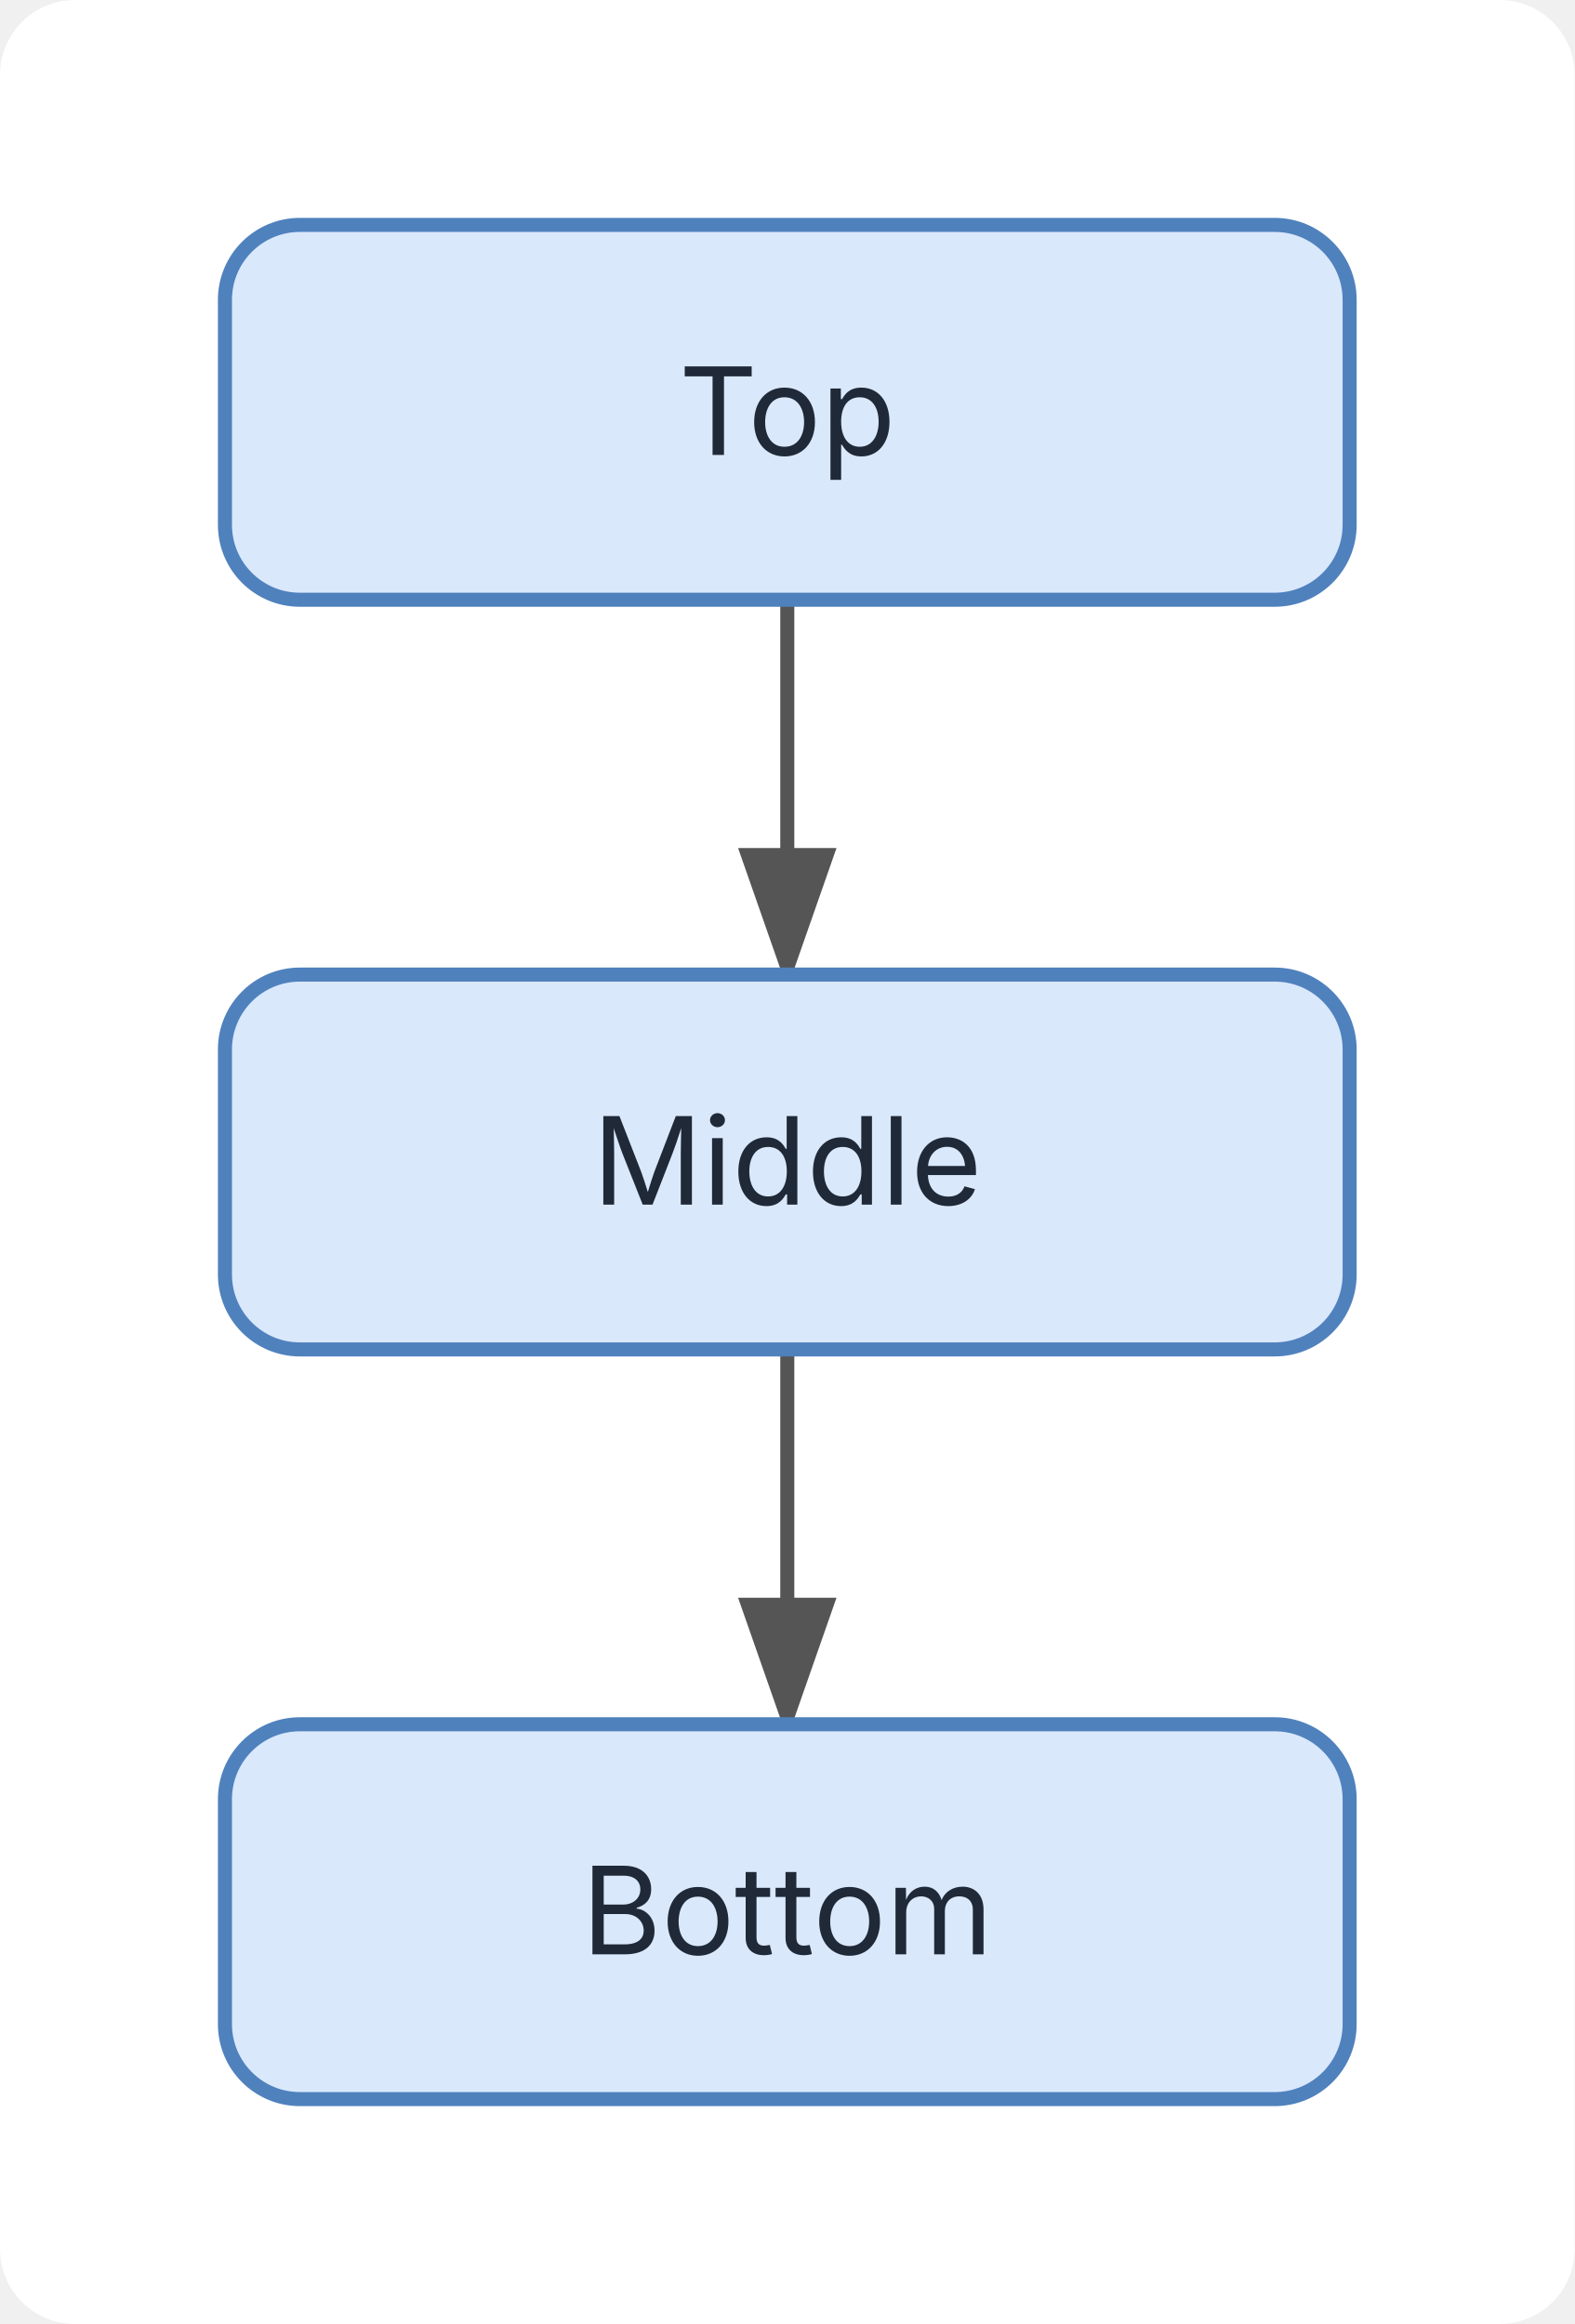
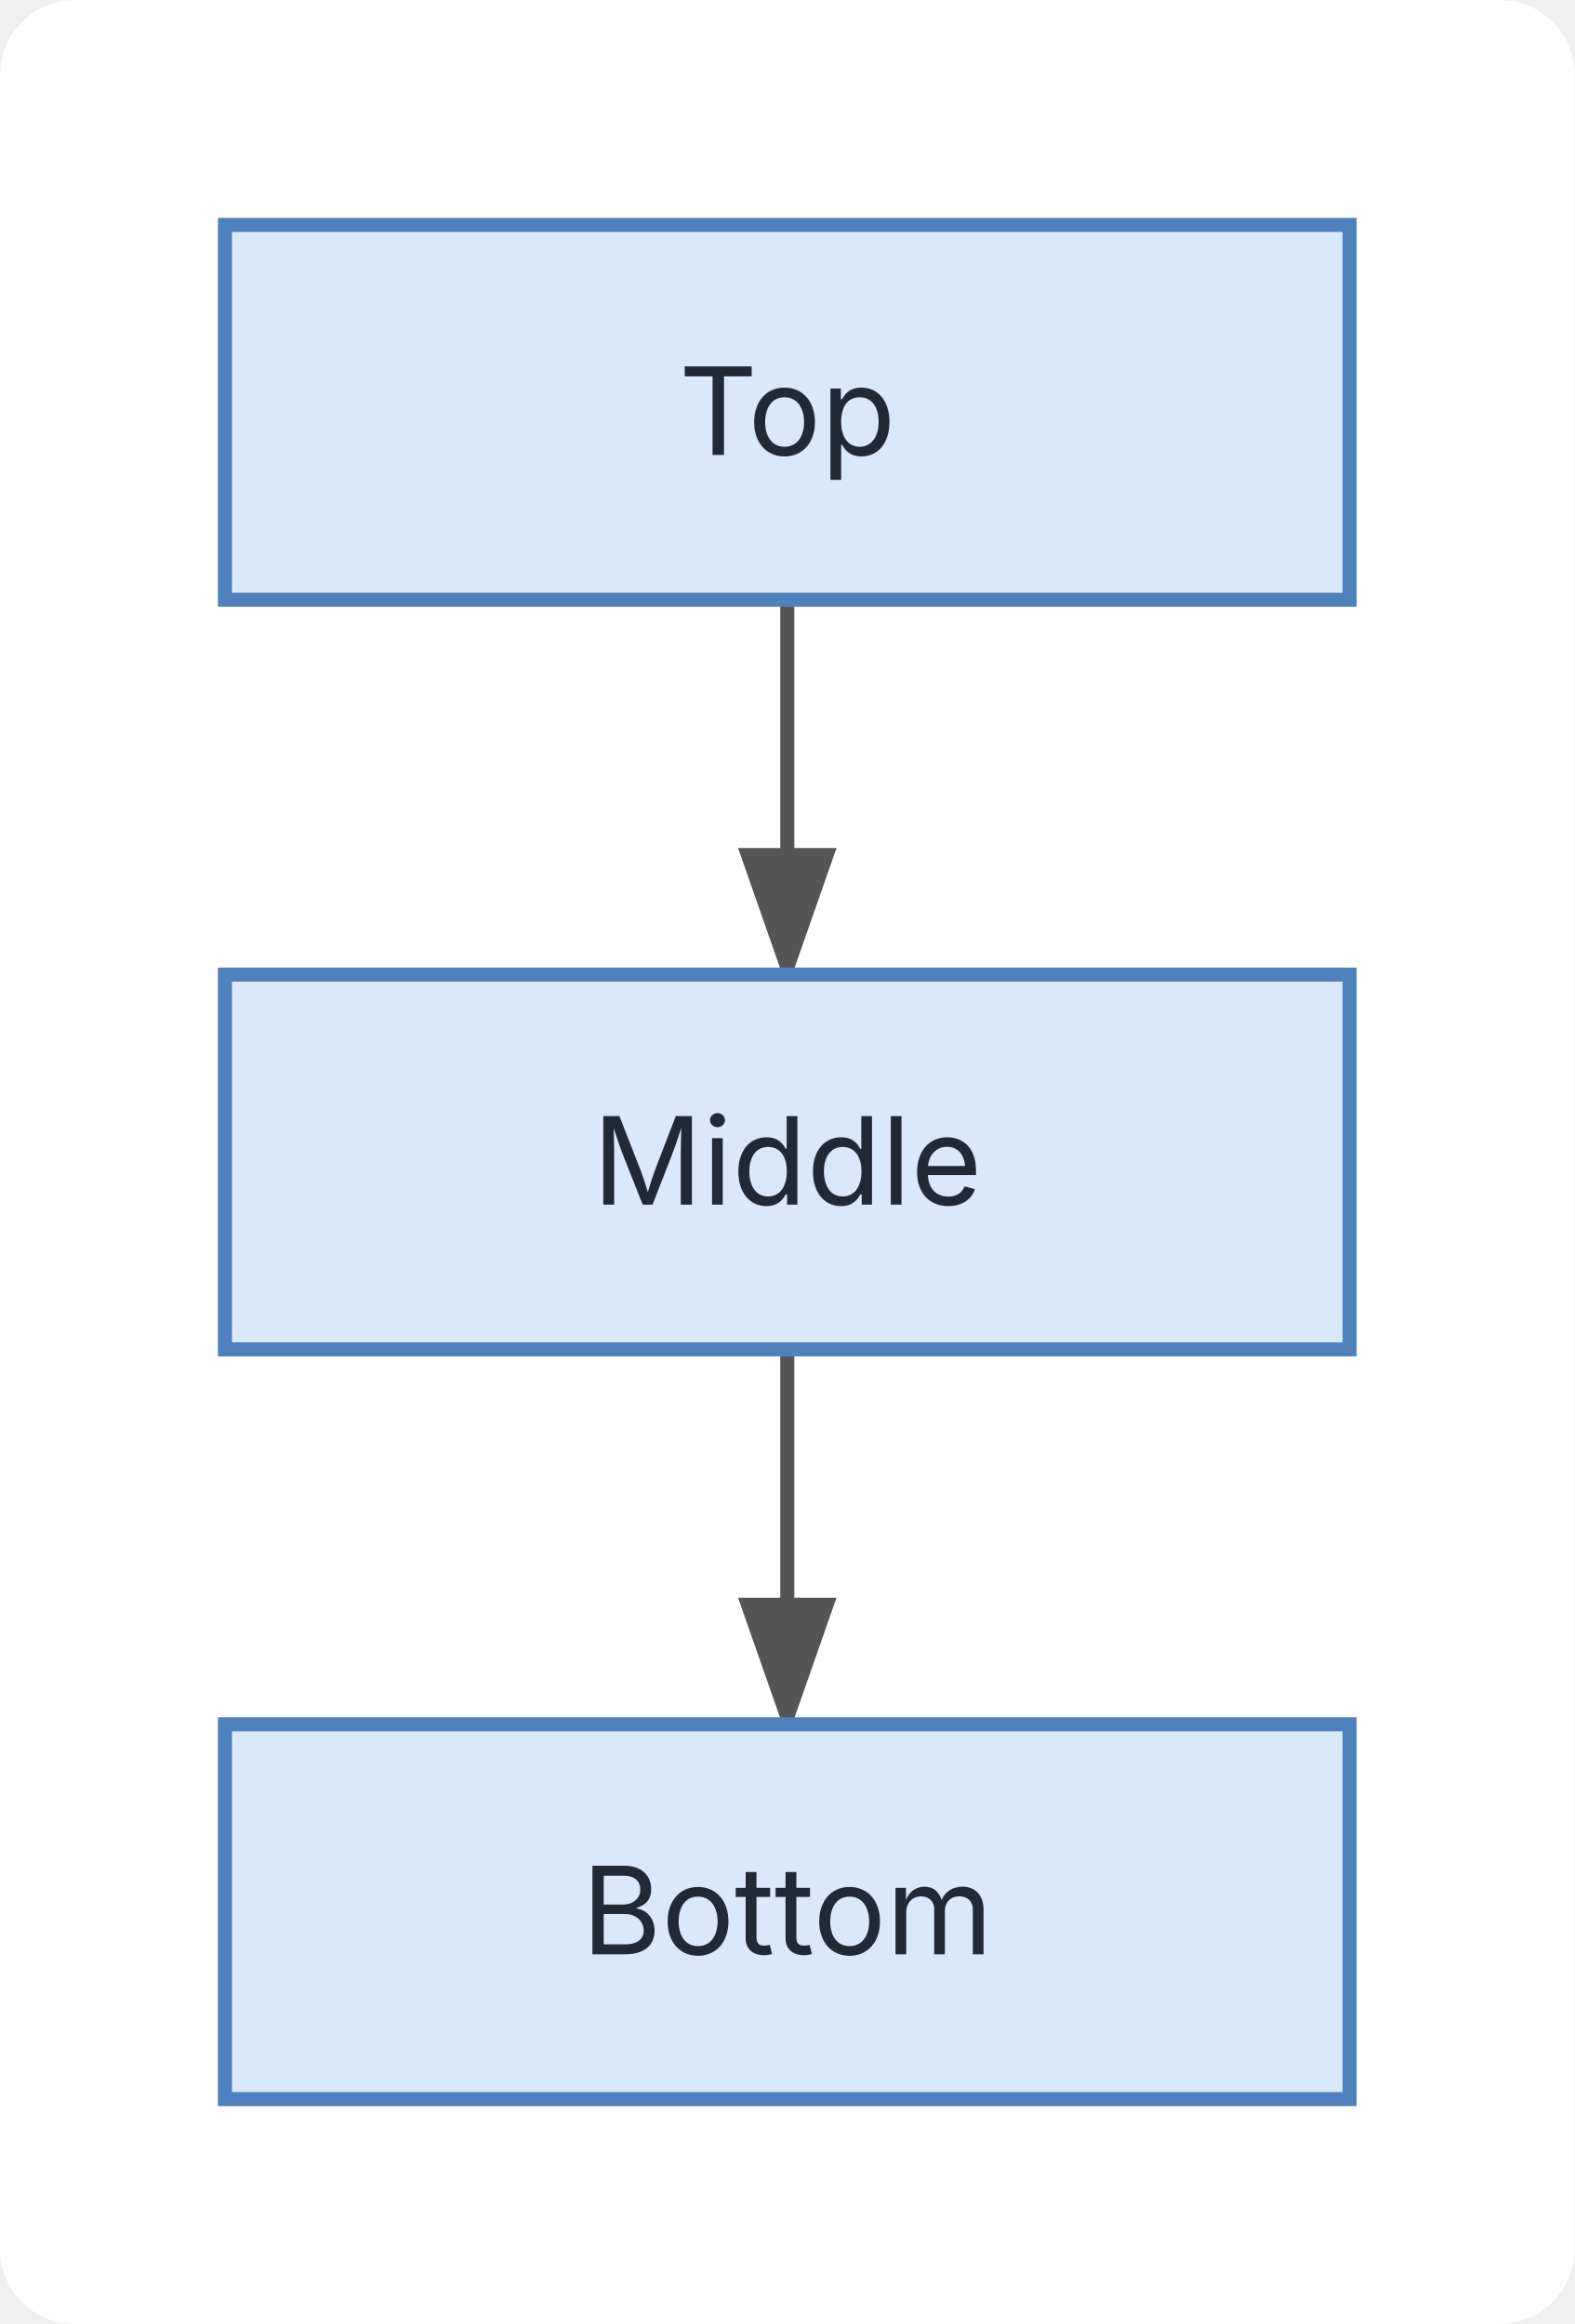
<svg xmlns="http://www.w3.org/2000/svg" width="168.00" height="248.00" viewBox="0 0 168.00 248.00">
  <defs>
    <marker id="arrowhead" markerWidth="10" markerHeight="7" refX="9" refY="3.5" orient="auto">
      <polygon points="0 0, 10 3.5, 0 7" fill="#555555" />
    </marker>
  </defs>
  <rect width="168.00" height="248.00" fill="#FFFFFF" rx="8.00" ry="8.00" />
  <path d="M 84.00,64.00 C 84.00,80.00 84.00,88.00 84.00,104.00" fill="none" stroke="#555555" stroke-width="1.50" marker-end="url(#arrowhead)" />
  <path d="M 84.00,144.00 C 84.00,160.00 84.00,168.00 84.00,184.00" fill="none" stroke="#555555" stroke-width="1.50" marker-end="url(#arrowhead)" />
  <g transform="translate(24.00,24.00)">
-     <rect width="120.00" height="40.00" rx="8.00" ry="8.00" fill="#DAE8FC" stroke="#4F81BD" stroke-width="1.50" />
+     <rect width="120.00" height="40.00" rx="0" ry="0" fill="#DAE8FC" stroke="#4F81BD" stroke-width="1.50" />
    <text x="60.00" y="24.55" text-anchor="middle" font-family="&quot;Segoe UI&quot;, Inter, Arial, sans-serif" font-size="13.00" fill="#1F2937">Top</text>
  </g>
  <g transform="translate(24.00,104.00)">
-     <rect width="120.00" height="40.00" rx="8.00" ry="8.00" fill="#DAE8FC" stroke="#4F81BD" stroke-width="1.50" />
+     <rect width="120.00" height="40.00" rx="0" ry="0" fill="#DAE8FC" stroke="#4F81BD" stroke-width="1.50" />
    <text x="60.00" y="24.55" text-anchor="middle" font-family="&quot;Segoe UI&quot;, Inter, Arial, sans-serif" font-size="13.00" fill="#1F2937">Middle</text>
  </g>
  <g transform="translate(24.00,184.00)">
-     <rect width="120.00" height="40.00" rx="8.00" ry="8.00" fill="#DAE8FC" stroke="#4F81BD" stroke-width="1.50" />
+     <rect width="120.00" height="40.00" rx="0" ry="0" fill="#DAE8FC" stroke="#4F81BD" stroke-width="1.50" />
    <text x="60.00" y="24.55" text-anchor="middle" font-family="&quot;Segoe UI&quot;, Inter, Arial, sans-serif" font-size="13.00" fill="#1F2937">Bottom</text>
  </g>
</svg>
